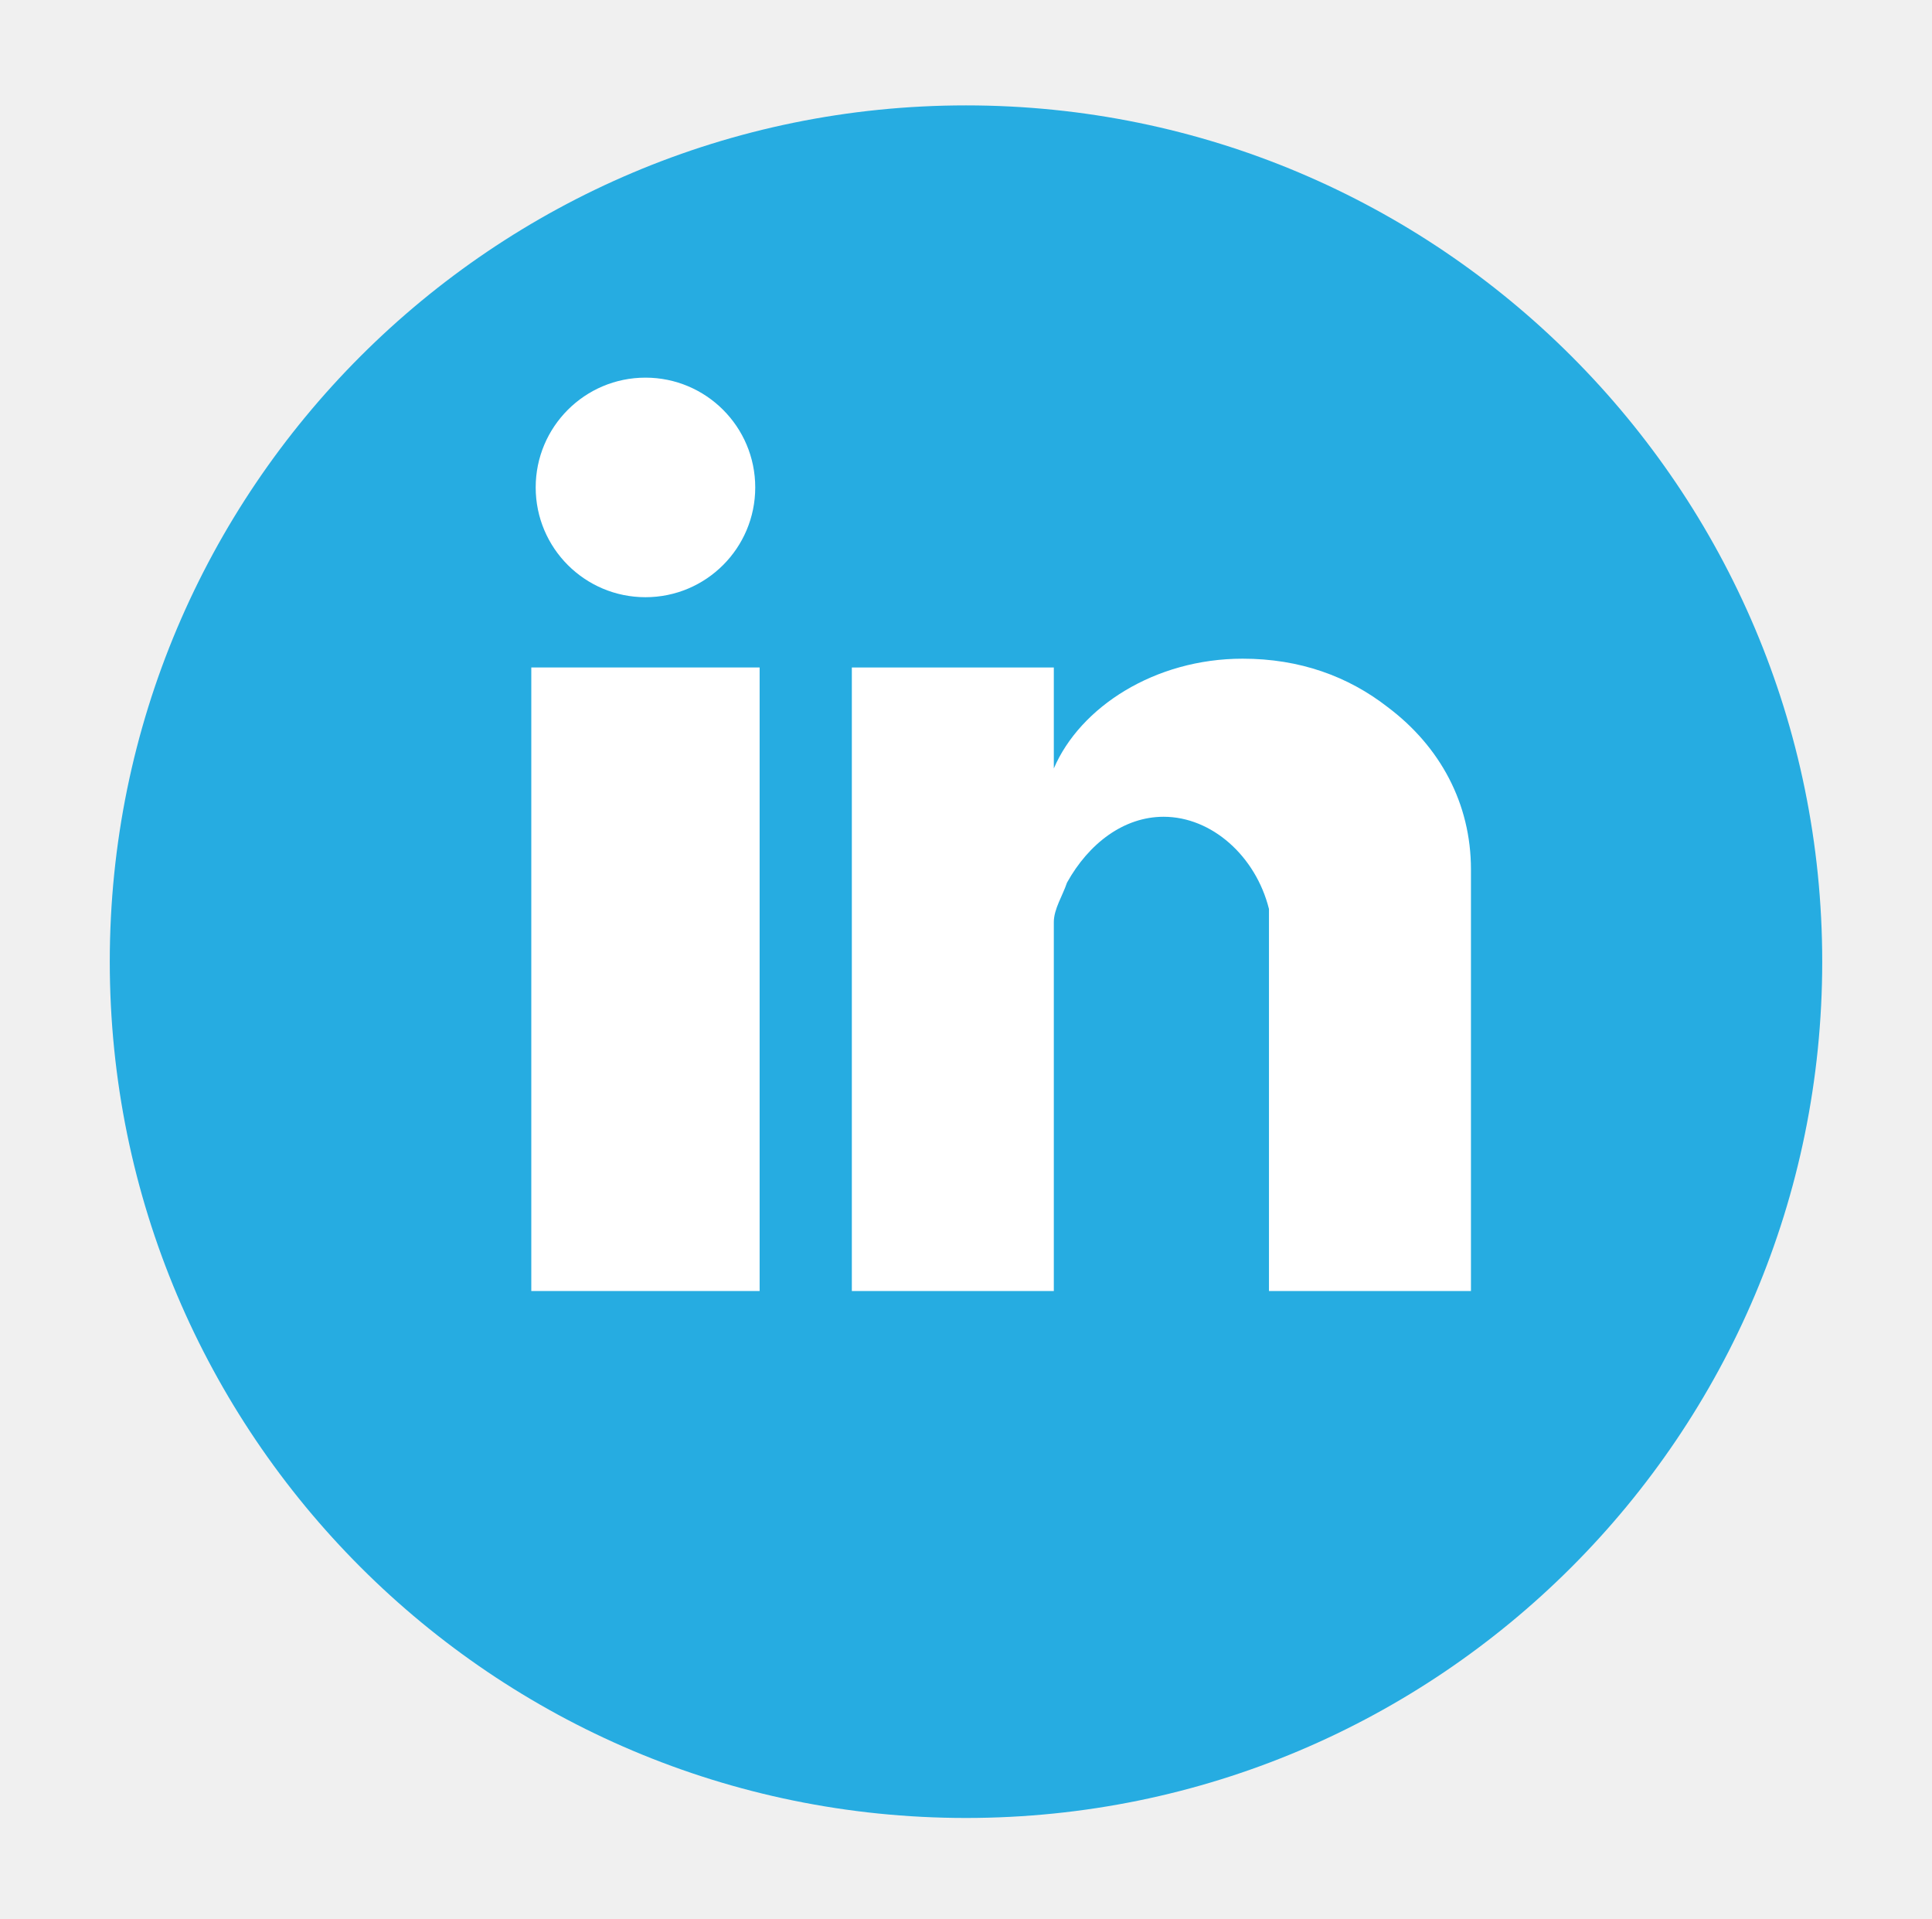
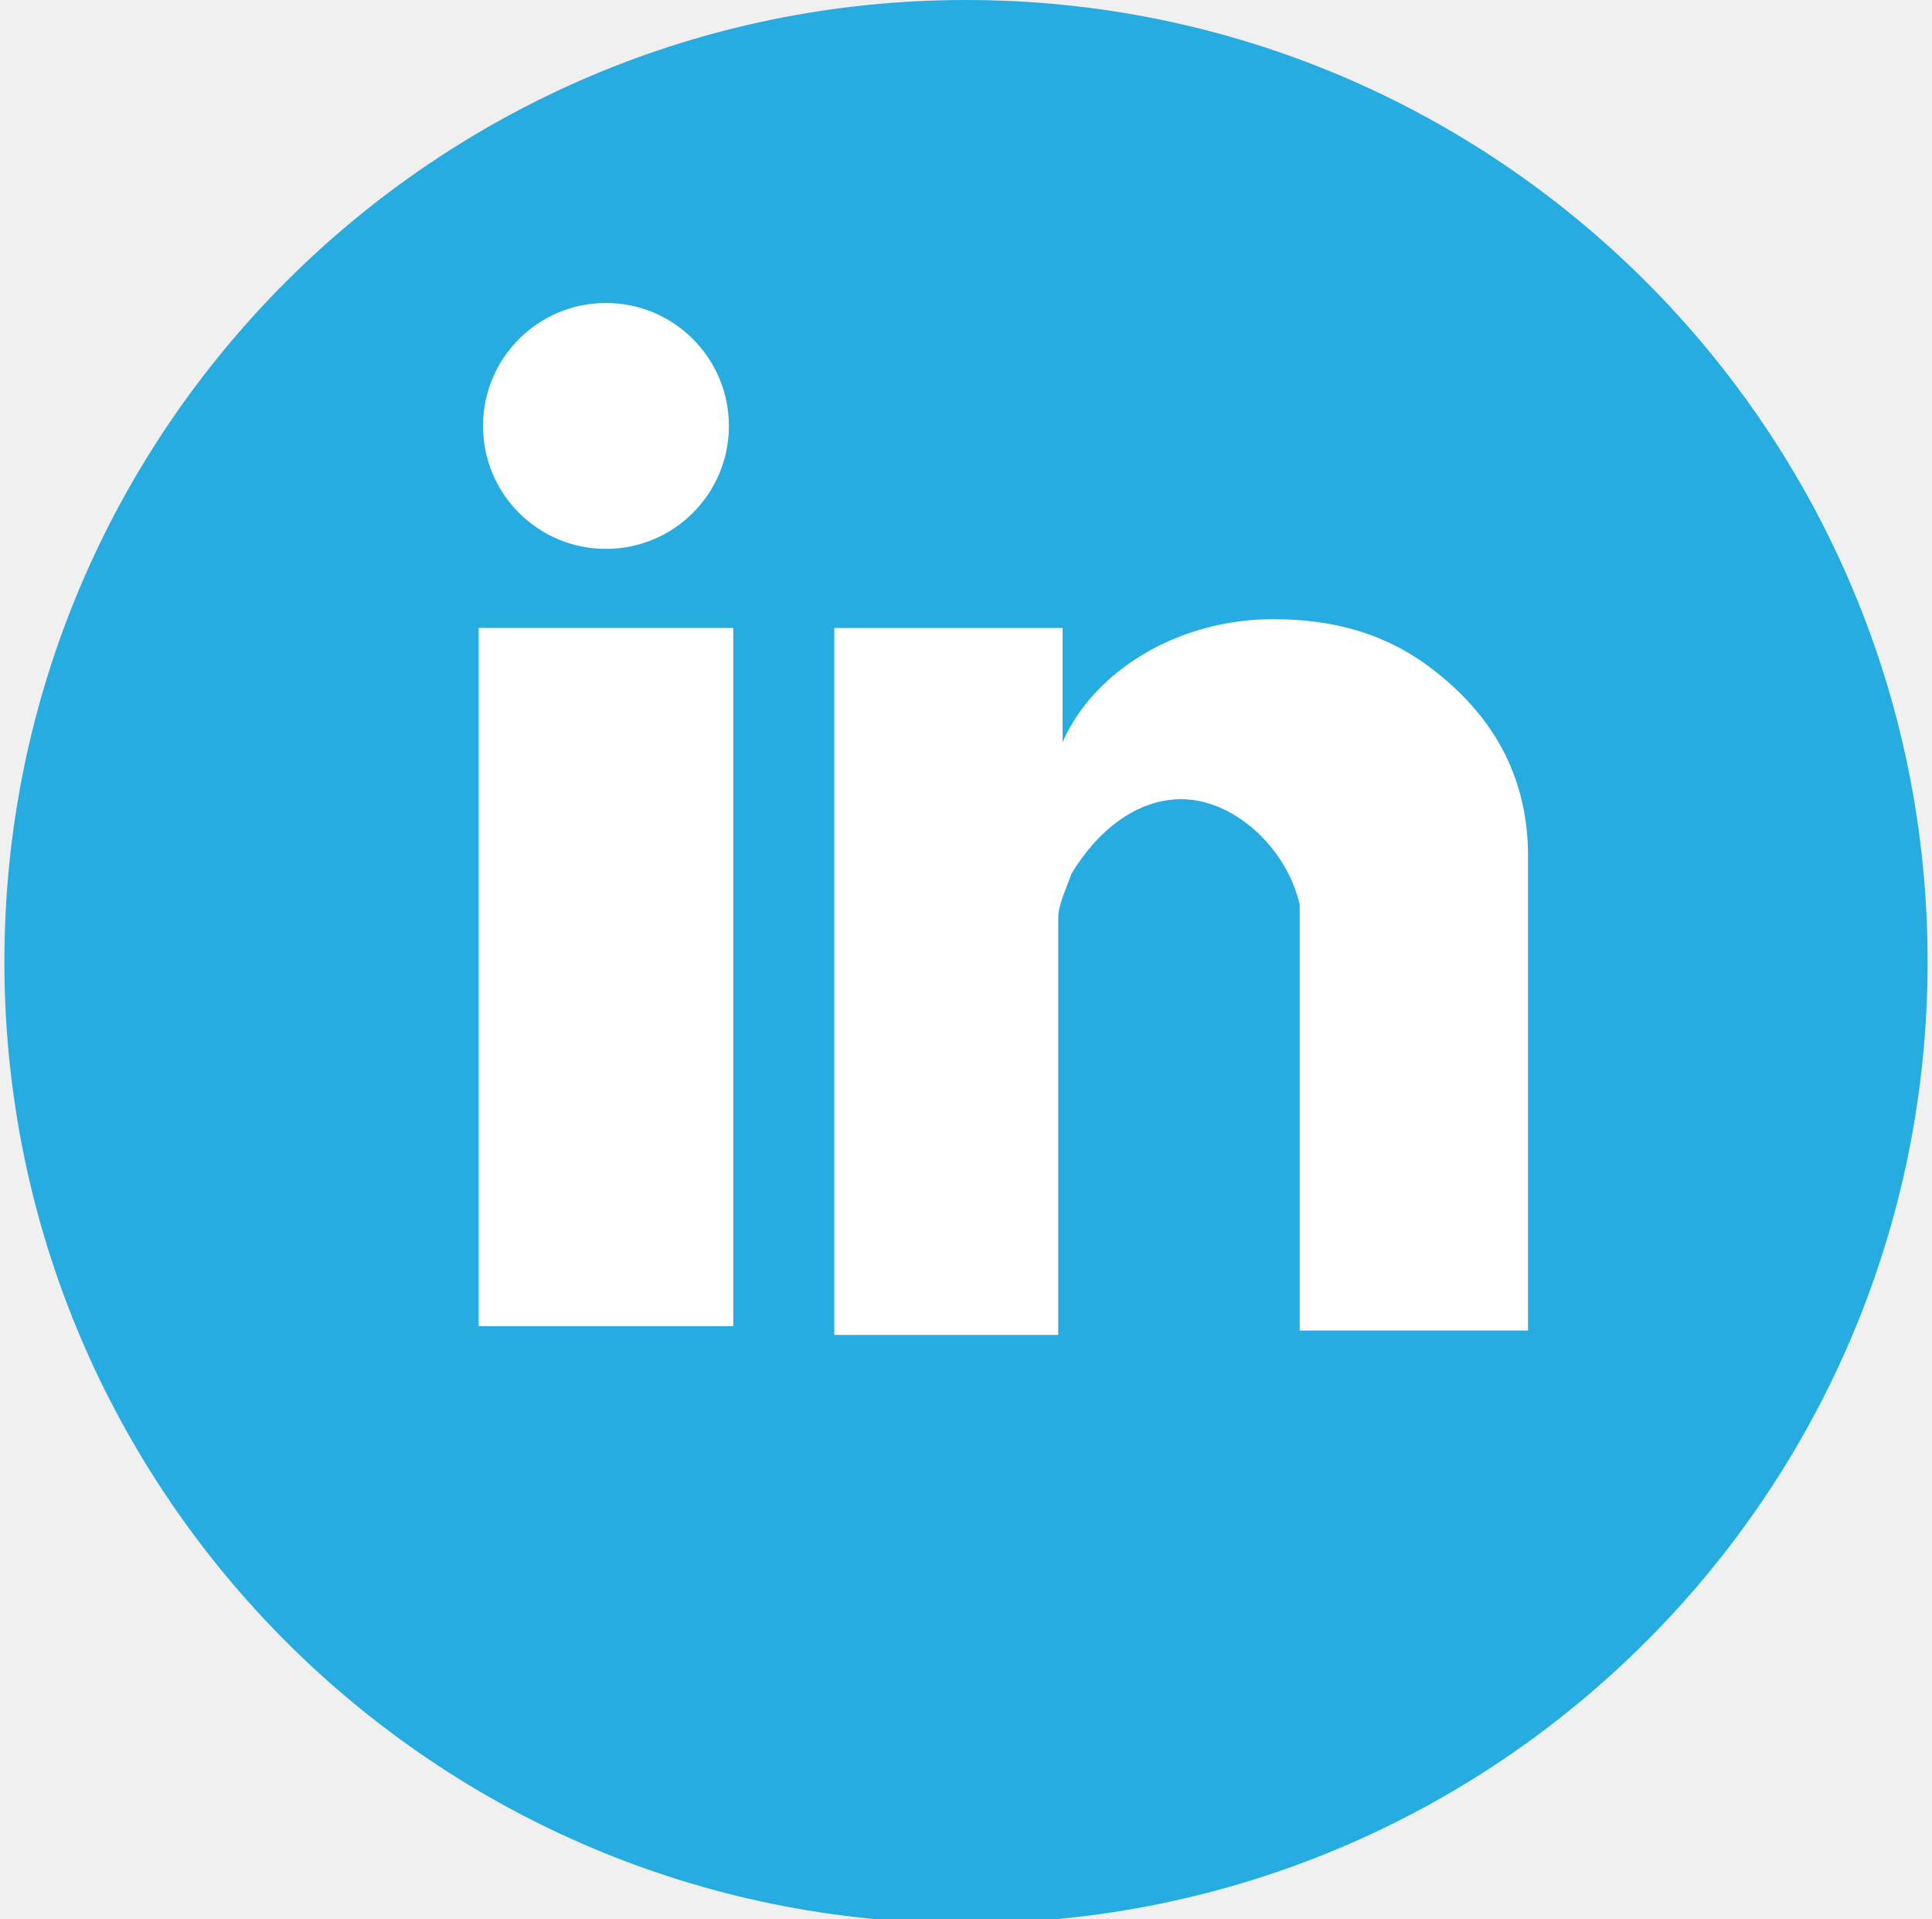
<svg xmlns="http://www.w3.org/2000/svg" version="1.1" id="Layer_1" x="0px" y="0px" viewBox="0 0 44 43.7" style="enable-background:new 0 0 44 43.7;" xml:space="preserve">
  <style type="text/css">
	.st0{fill:#26ACE1;}
	.st1{fill:#FFFFFF;}
</style>
  <g>
-     <circle class="st0" cx="22" cy="21.9" r="19.5" />
-     <circle class="st1" cx="14.7" cy="11.1" r="2.5" />
-     <rect x="12.1" y="15.2" class="st1" width="5.2" height="14.2" />
-     <path class="st1" d="M33.5,19.8v9.6h-4.6v-8.7c-0.3-1.2-1.3-2.1-2.4-2.1c-0.9,0-1.7,0.6-2.2,1.5c-0.1,0.3-0.3,0.6-0.3,0.9v1.3h0   c0,0,0,0,0,0v7.1h-4.6V15.2H24v2.3c0.6-1.4,2.3-2.5,4.3-2.5c1.3,0,2.4,0.4,3.3,1.1c0,0,0,0,0,0C32.8,17,33.5,18.3,33.5,19.8z" />
-     <path class="st1" d="M24,22.3L24,22.3C24,22.4,24,22.3,24,22.3L24,22.3z" />
-     <path class="st1" d="M24,22.3L24,22.3C24,22.4,24,22.3,24,22.3L24,22.3z" />
+     <circle class="st0" cx="22" cy="21.9" r="21.9" />
+     <circle class="st1" cx="13.8" cy="9.7" r="2.8" />
+     <rect x="10.9" y="14.3" class="st1" width="5.8" height="15.9" />
+     <path class="st1" d="M34.8,19.5v10.8h-5.2v-9.7c-0.3-1.3-1.5-2.4-2.7-2.4c-1,0-1.9,0.7-2.5,1.7c-0.1,0.3-0.3,0.7-0.3,1v1.5l0,0l0,0   v8H19V14.3h5.2v2.6c0.7-1.6,2.6-2.8,4.8-2.8c1.5,0,2.7,0.4,3.7,1.2l0,0C34.1,16.4,34.8,17.8,34.8,19.5z" />
+     <path class="st1" d="M24.2,22.3L24.2,22.3C24.2,22.4,24.2,22.3,24.2,22.3L24.2,22.3z" />
+     <path class="st1" d="M24.2,22.3L24.2,22.3C24.2,22.4,24.2,22.3,24.2,22.3L24.2,22.3z" />
  </g>
</svg>
